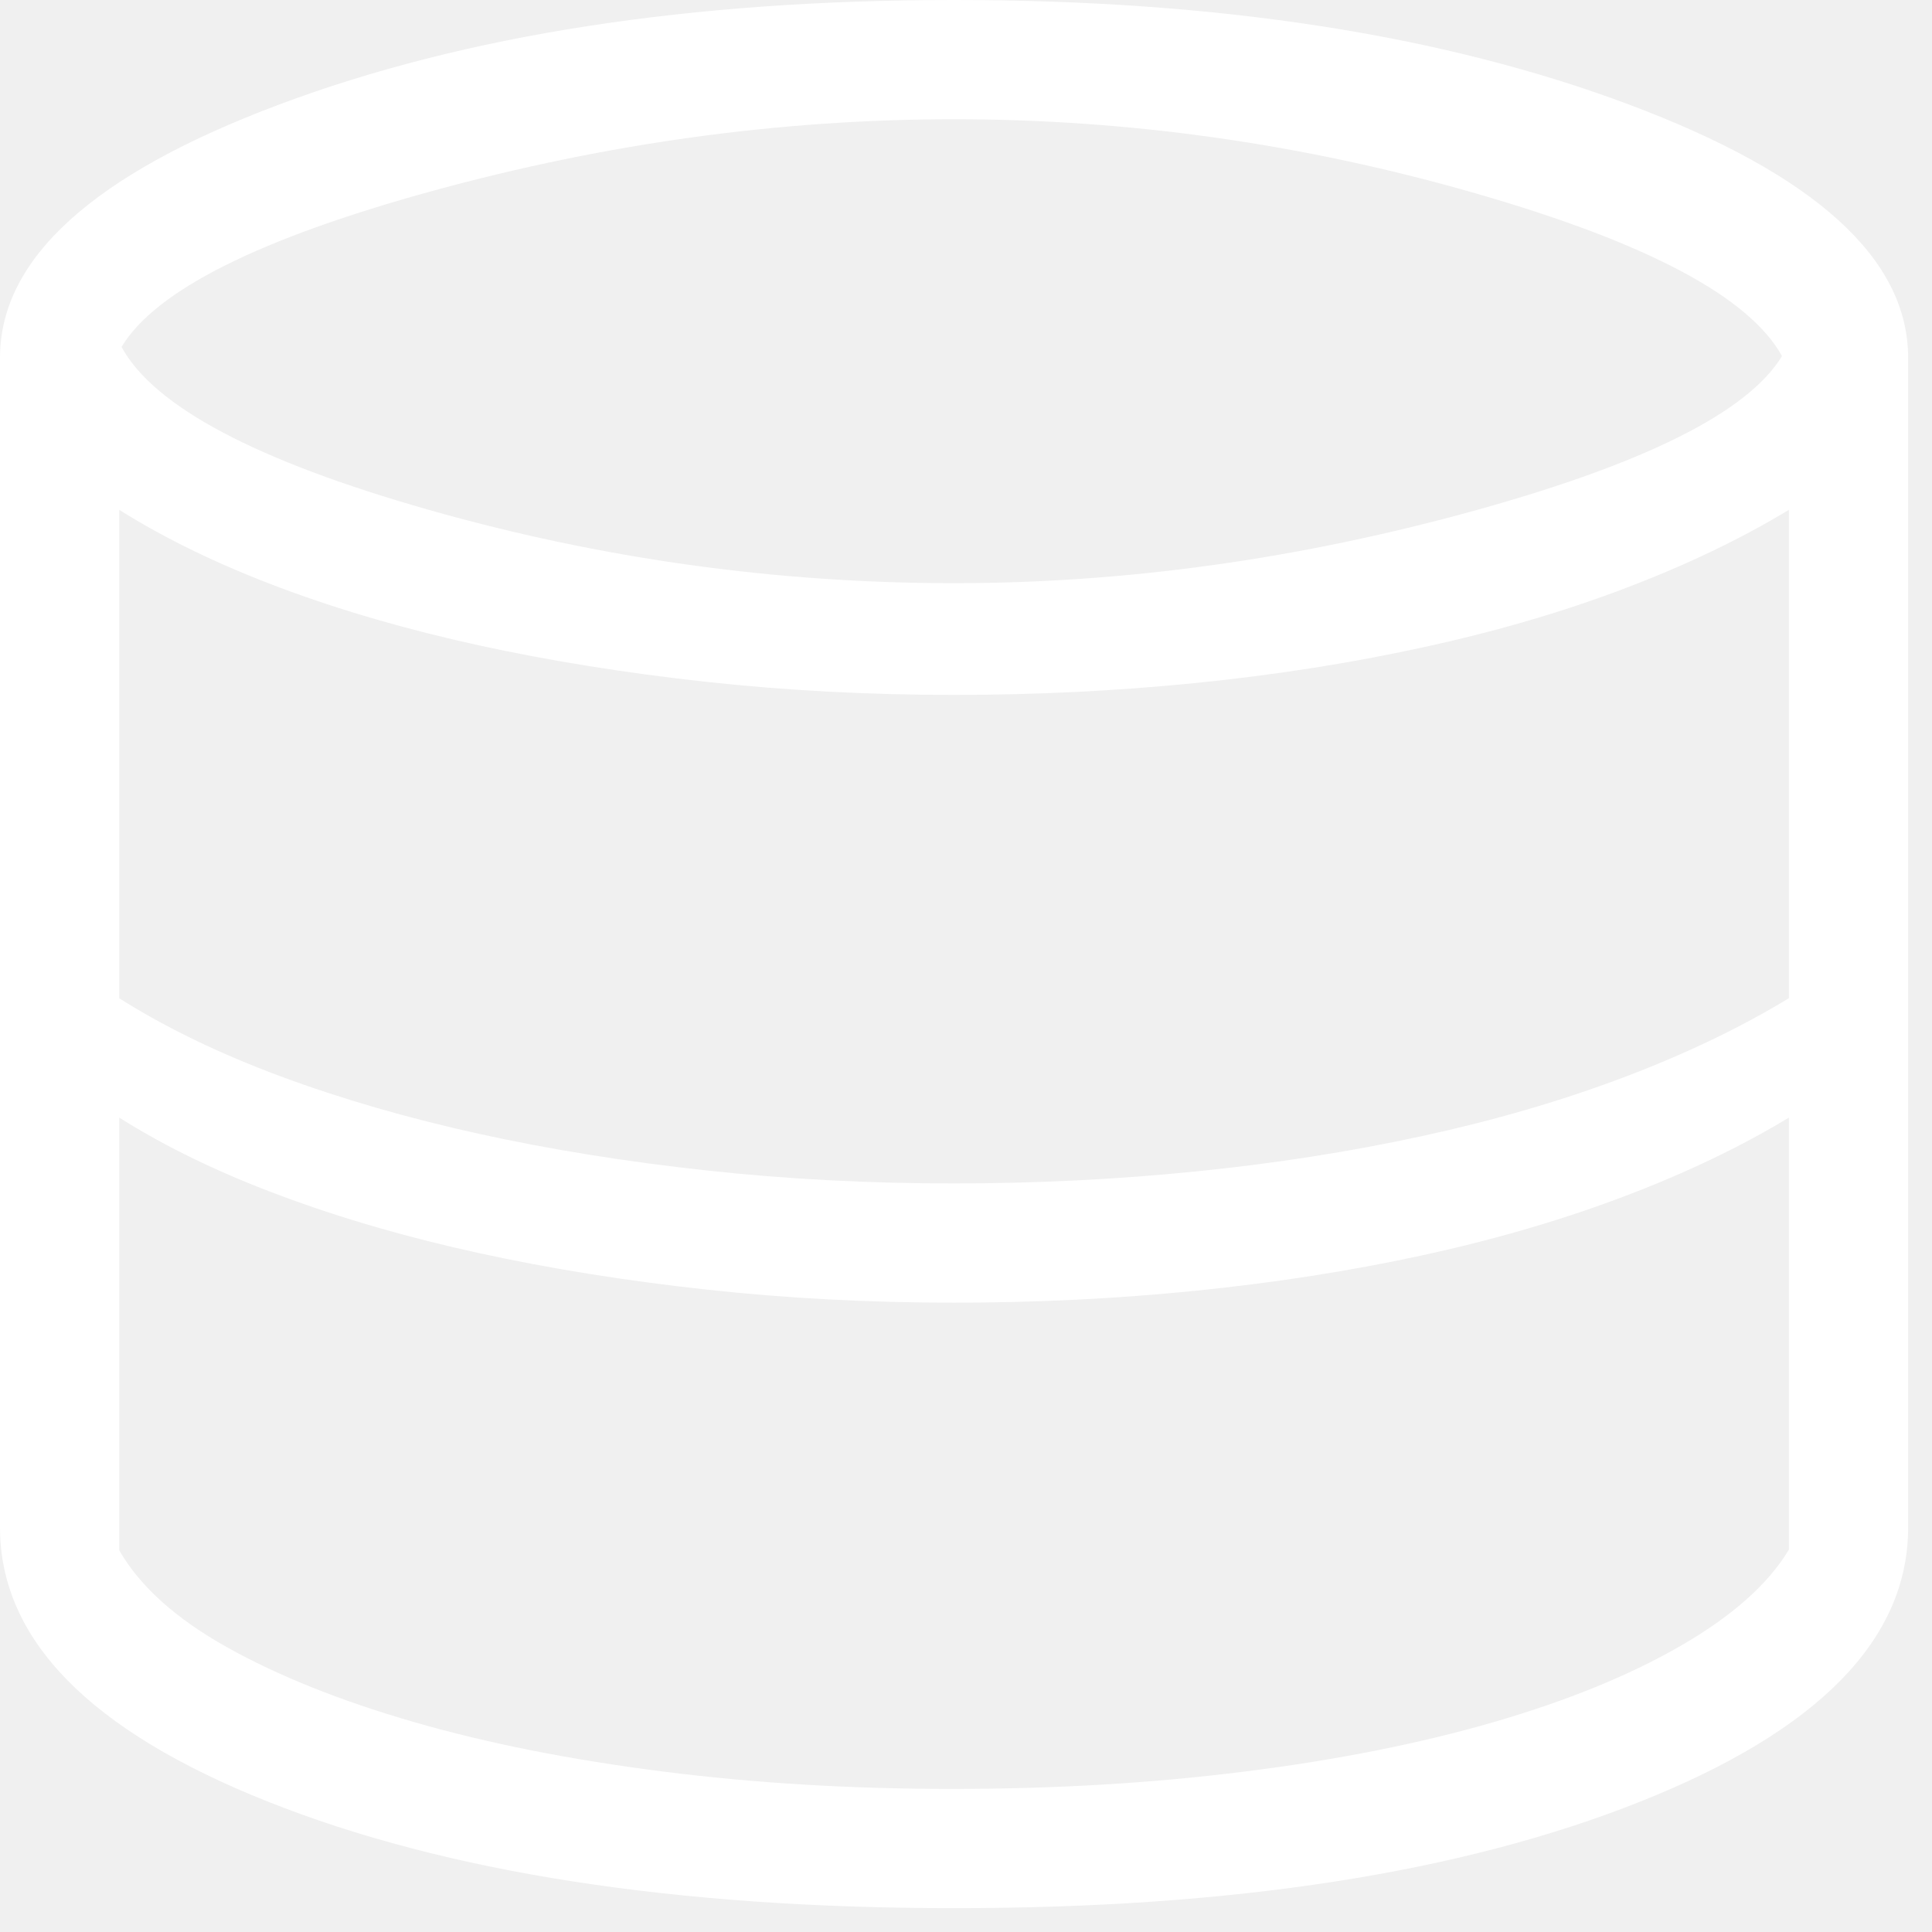
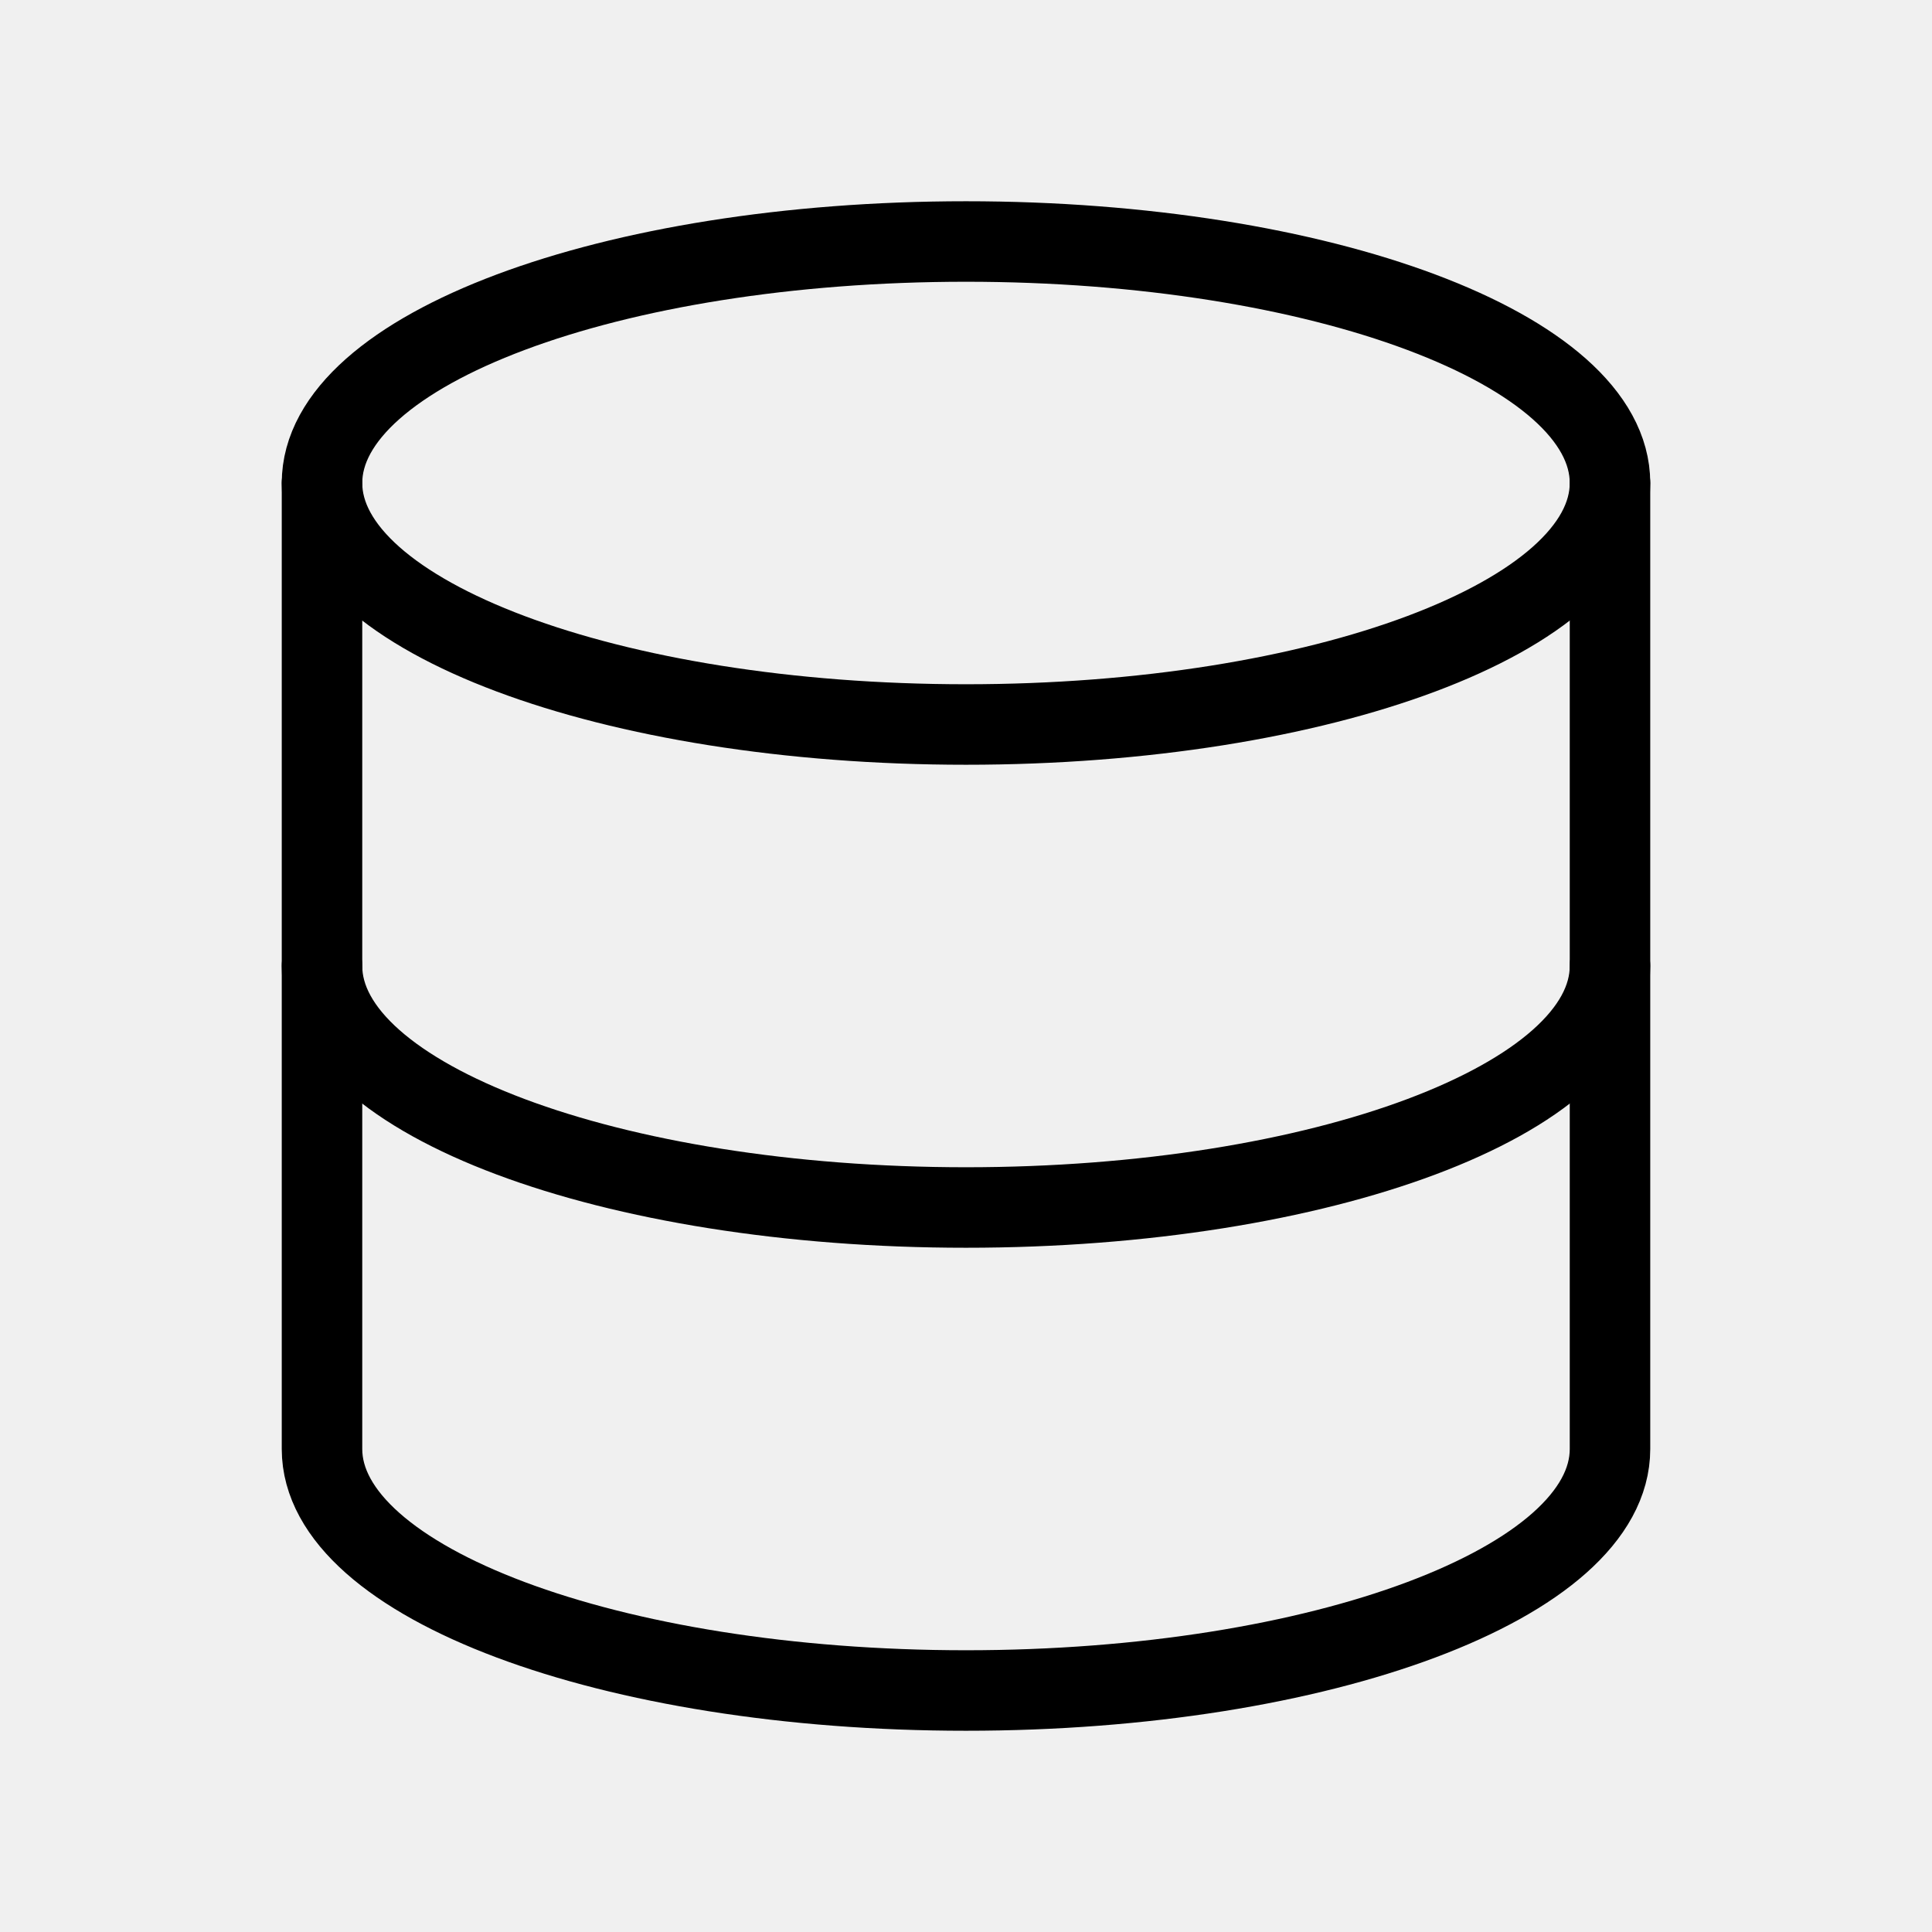
- <svg xmlns="http://www.w3.org/2000/svg" width="54" height="54" viewBox="0 0 54 54" fill="none">
-   <path d="M26.667 53.333C18.876 53.333 12.483 52.341 7.49 50.357C2.497 48.372 0 45.817 0 42.69V10C0 7.231 2.6 4.872 7.8 2.923C13 0.974 19.289 0 26.667 0C34.044 0 40.333 0.974 45.533 2.923C50.733 4.872 53.333 7.231 53.333 10V42.693C53.333 45.816 50.837 48.37 45.843 50.357C40.85 52.343 34.458 53.336 26.667 53.333ZM26.667 16.3C31.44 16.3 36.251 15.634 41.1 14.303C45.953 12.972 48.856 11.522 49.807 9.953C48.896 8.3 46.04 6.783 41.24 5.403C36.44 4.023 31.582 3.333 26.667 3.333C21.824 3.333 16.973 3.999 12.113 5.33C7.253 6.661 4.348 8.117 3.397 9.697C4.303 11.363 7.166 12.881 11.983 14.25C16.801 15.619 21.696 16.3 26.667 16.3ZM26.667 33.077C28.956 33.077 31.206 32.966 33.417 32.743C35.628 32.521 37.74 32.191 39.753 31.753C41.767 31.316 43.639 30.77 45.37 30.117C47.101 29.463 48.644 28.724 50 27.9V14.25C48.642 15.072 47.098 15.81 45.367 16.463C43.64 17.117 41.769 17.661 39.753 18.097C37.738 18.537 35.626 18.868 33.417 19.09C31.208 19.312 28.958 19.423 26.667 19.423C24.289 19.423 21.979 19.301 19.737 19.057C17.494 18.812 15.377 18.472 13.383 18.037C11.39 17.601 9.542 17.066 7.84 16.43C6.138 15.794 4.636 15.068 3.333 14.25V27.903C4.638 28.726 6.14 29.452 7.84 30.083C9.54 30.714 11.388 31.25 13.383 31.69C15.374 32.128 17.492 32.469 19.737 32.713C21.981 32.958 24.291 33.079 26.667 33.077ZM26.667 50C29.522 50 32.237 49.838 34.81 49.513C37.383 49.189 39.697 48.729 41.75 48.133C43.803 47.538 45.548 46.826 46.983 45.997C48.419 45.168 49.424 44.273 50 43.313V31.237C48.642 32.059 47.098 32.797 45.367 33.45C43.64 34.103 41.769 34.649 39.753 35.087C37.738 35.524 35.626 35.854 33.417 36.077C31.208 36.299 28.958 36.41 26.667 36.41C24.289 36.41 21.979 36.288 19.737 36.043C17.494 35.799 15.377 35.459 13.383 35.023C11.39 34.588 9.542 34.052 7.84 33.417C6.138 32.786 4.636 32.059 3.333 31.237V43.333C3.911 44.338 4.914 45.24 6.343 46.04C7.772 46.84 9.512 47.537 11.563 48.13C13.614 48.723 15.931 49.184 18.513 49.513C21.096 49.842 23.813 50.004 26.667 50Z" fill="white" />
+ <svg xmlns="http://www.w3.org/2000/svg" width="24" height="24" viewBox="0 0 24 24" fill="none" stroke="currentColor" stroke-width="1" stroke-linecap="round" stroke-linejoin="round" class="icon icon-tabler icons-tabler-outline icon-tabler-database">
+   <path stroke="none" d="M0 0h24v24H0z" fill="none" />
+   <path d="M4 6a8 3 0 1 0 16 0a8 3 0 1 0 -16 0" />
+   <path d="M4 6v6a8 3 0 0 0 16 0v-6" />
+   <path d="M4 12v6a8 3 0 0 0 16 0v-6" />
</svg>
